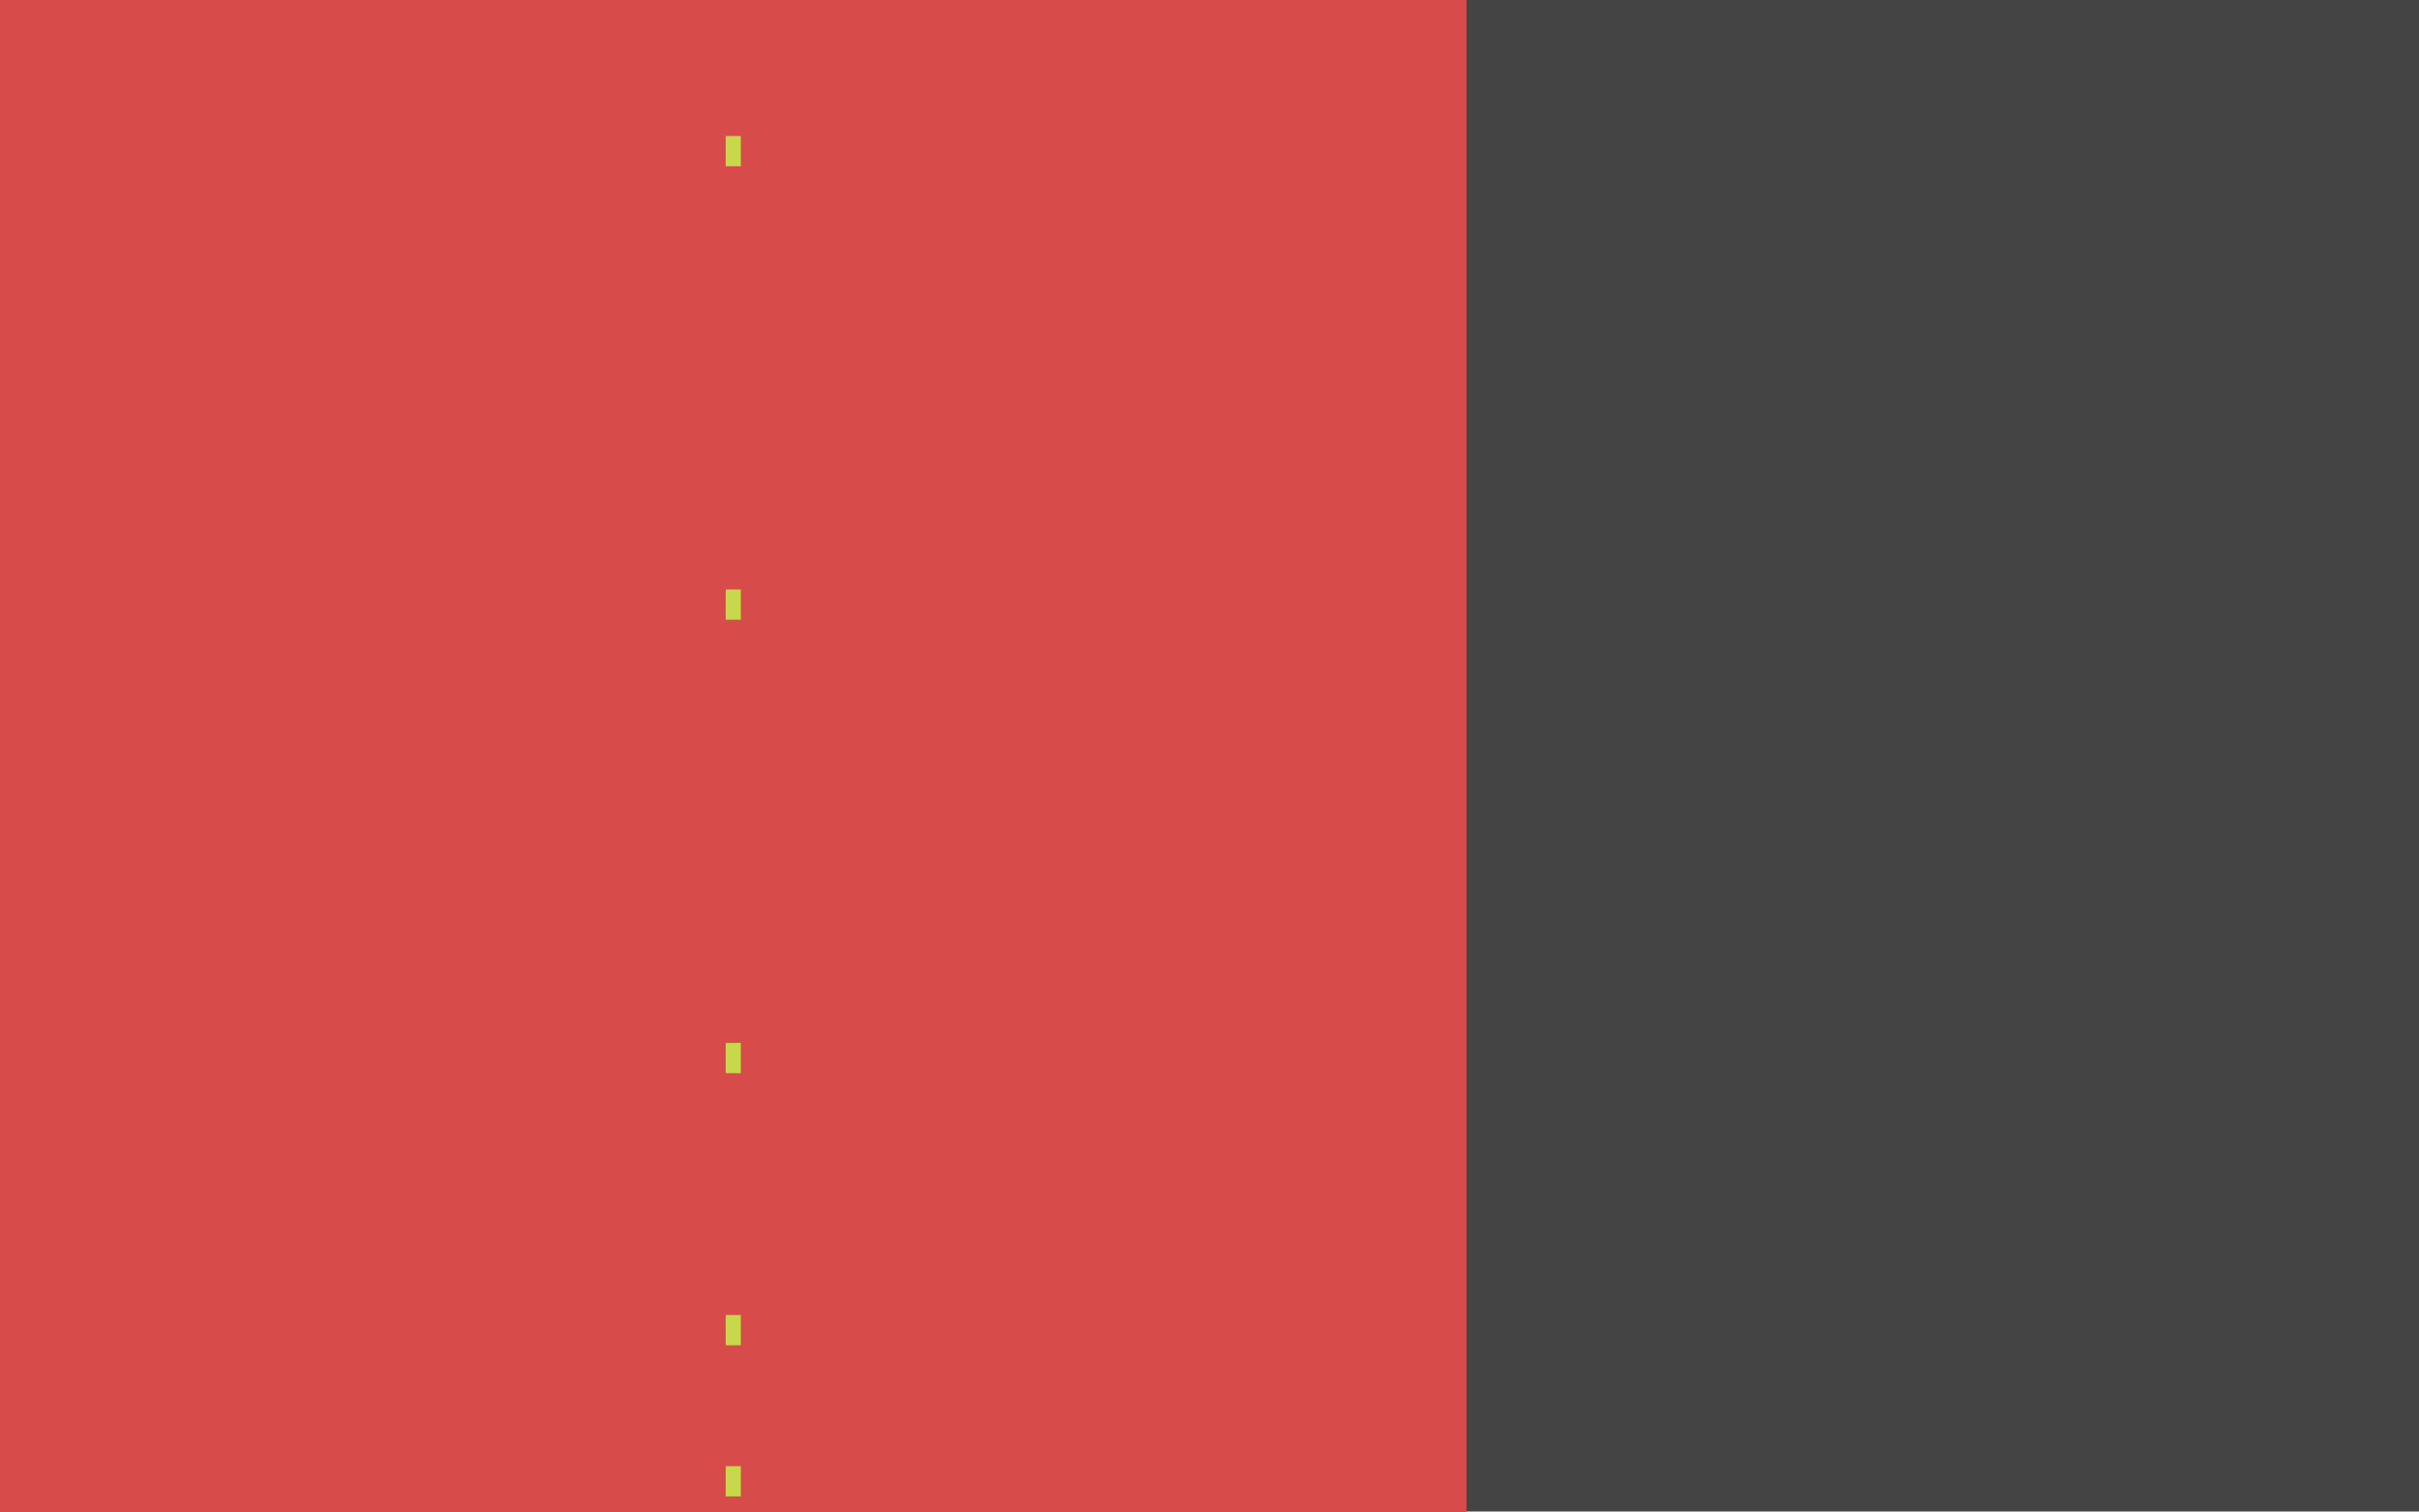
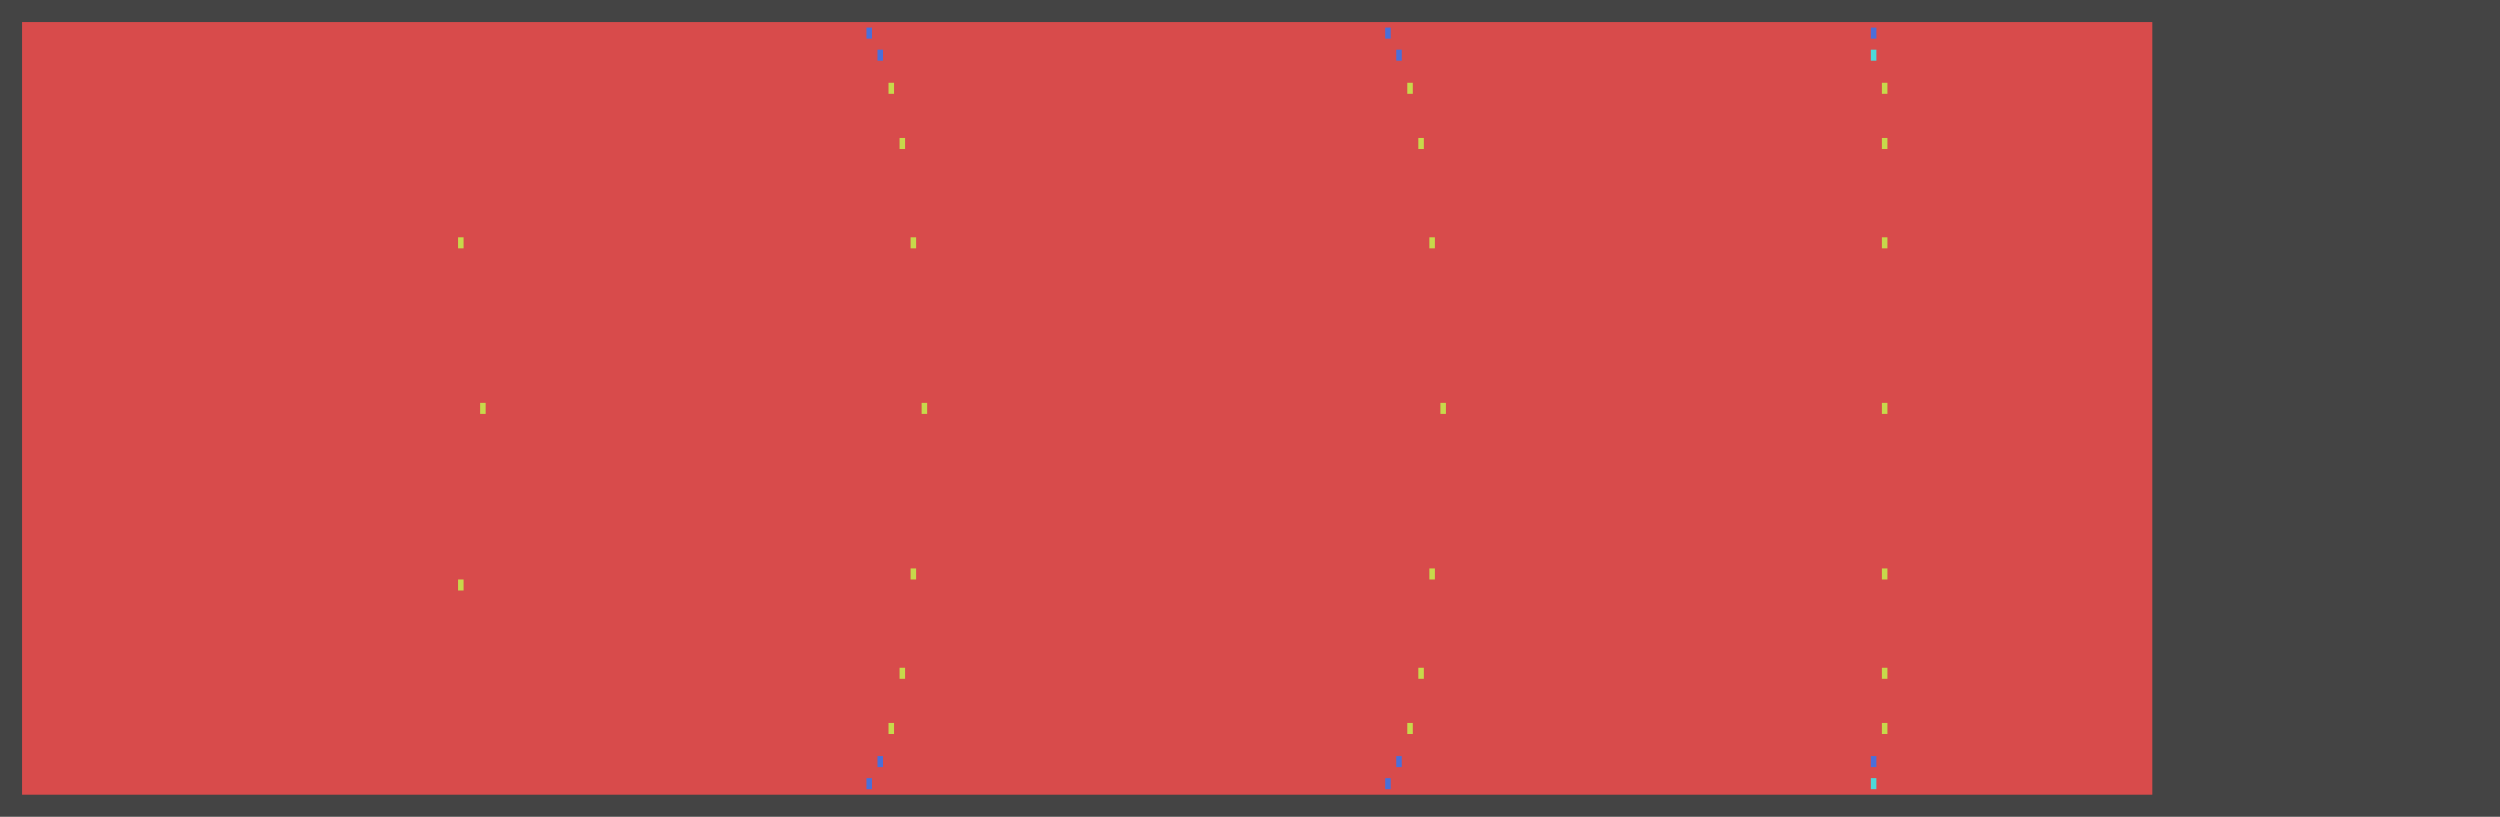
- <svg xmlns="http://www.w3.org/2000/svg" width="320" height="200" viewBox="0 0 320 200">
-   <rect width="320" height="200" fill="#444" />
+ <svg xmlns="http://www.w3.org/2000/svg" width="906" height="296" viewBox="-586 -68 906 296">
+   <rect x="-586" y="-68" width="906" height="296" fill="#444" />
  <polygon fill="rgb(216,75,75)" points="194.0,-60.0 194.0,220.0 -578.0,220.0 -578.0,-60.0" />
  <polygon fill="rgb(75,111,216)" points="-84.0,-58.0 -84.0,-54.0 -82.0,-54.0 -82.0,-58.0" />
  <polygon fill="rgb(199,216,75)" points="-68.0,18.0 -68.0,22.0 -66.0,22.0 -66.0,18.0" />
  <polygon fill="rgb(199,216,75)" points="-68.0,138.0 -68.0,142.0 -66.0,142.0 -66.0,138.0" />
  <polygon fill="rgb(199,216,75)" points="-76.0,194.0 -76.0,198.0 -74.0,198.0 -74.0,194.0" />
  <polygon fill="rgb(199,216,75)" points="-76.0,-38.0 -76.0,-34.0 -74.0,-34.0 -74.0,-38.0" />
  <polygon fill="rgb(75,111,216)" points="-84.0,214.0 -84.0,218.0 -82.0,218.0 -82.0,214.0" />
  <polygon fill="rgb(199,216,75)" points="-72.0,174.0 -72.0,178.0 -70.0,178.0 -70.0,174.0" />
  <polygon fill="rgb(199,216,75)" points="-72.0,-18.0 -72.0,-14.0 -70.0,-14.0 -70.0,-18.0" />
  <polygon fill="rgb(199,216,75)" points="-64.0,78.0 -64.0,82.0 -62.0,82.0 -62.0,78.0" />
  <polygon fill="rgb(75,111,216)" points="-80.0,-50.0 -80.0,-46.0 -78.0,-46.0 -78.0,-50.0" />
  <polygon fill="rgb(75,111,216)" points="-80.0,206.0 -80.0,210.0 -78.0,210.0 -78.0,206.0" />
  <polygon fill="rgb(199,216,75)" points="96.0,78.0 96.0,82.0 98.0,82.0 98.0,78.0" />
  <polygon fill="rgb(75,216,216)" points="92.0,-50.0 92.0,-46.0 94.0,-46.0 94.0,-50.0" />
  <polygon fill="rgb(75,111,216)" points="92.0,-58.0 92.0,-54.0 94.0,-54.0 94.0,-58.0" />
  <polygon fill="rgb(75,216,216)" points="92.0,214.0 92.0,218.0 94.0,218.0 94.0,214.0" />
  <polygon fill="rgb(75,111,216)" points="92.0,206.0 92.0,210.0 94.0,210.0 94.0,206.0" />
  <polygon fill="rgb(199,216,75)" points="96.0,138.0 96.0,142.0 98.0,142.0 98.0,138.0" />
  <polygon fill="rgb(199,216,75)" points="96.0,-18.0 96.0,-14.0 98.0,-14.0 98.0,-18.0" />
  <polygon fill="rgb(199,216,75)" points="96.0,18.0 96.0,22.0 98.0,22.0 98.0,18.0" />
  <polygon fill="rgb(199,216,75)" points="96.0,174.0 96.0,178.0 98.0,178.0 98.0,174.0" />
  <polygon fill="rgb(199,216,75)" points="96.0,194.0 96.0,198.0 98.0,198.0 98.0,194.0" />
  <polygon fill="rgb(199,216,75)" points="96.0,-38.0 96.0,-34.0 98.0,-34.0 98.0,-38.0" />
  <polygon fill="rgb(199,216,75)" points="-420.0,18.0 -420.0,22.0 -418.0,22.0 -418.0,18.0" />
  <polygon fill="rgb(75,111,216)" points="-272.0,-58.0 -272.0,-54.0 -270.0,-54.0 -270.0,-58.0" />
  <polygon fill="rgb(199,216,75)" points="-256.0,18.0 -256.0,22.0 -254.0,22.0 -254.0,18.0" />
  <polygon fill="rgb(199,216,75)" points="-256.0,138.0 -256.0,142.0 -254.0,142.0 -254.0,138.0" />
  <polygon fill="rgb(199,216,75)" points="-264.0,194.0 -264.0,198.0 -262.0,198.0 -262.0,194.0" />
  <polygon fill="rgb(199,216,75)" points="-264.0,-38.0 -264.0,-34.0 -262.0,-34.0 -262.0,-38.0" />
  <polygon fill="rgb(75,111,216)" points="-272.0,214.0 -272.0,218.0 -270.0,218.0 -270.0,214.0" />
  <polygon fill="rgb(199,216,75)" points="-260.0,174.0 -260.0,178.0 -258.0,178.0 -258.0,174.0" />
  <polygon fill="rgb(199,216,75)" points="-260.0,-18.0 -260.0,-14.0 -258.0,-14.0 -258.0,-18.0" />
  <polygon fill="rgb(199,216,75)" points="-252.0,78.0 -252.0,82.0 -250.0,82.0 -250.0,78.0" />
  <polygon fill="rgb(75,111,216)" points="-268.0,-50.0 -268.0,-46.0 -266.0,-46.0 -266.0,-50.0" />
  <polygon fill="rgb(75,111,216)" points="-268.0,206.0 -268.0,210.0 -266.0,210.0 -266.0,206.0" />
  <polygon fill="rgb(199,216,75)" points="-420.0,142.0 -420.0,146.0 -418.0,146.0 -418.0,142.0" />
  <polygon fill="rgb(199,216,75)" points="-412.0,78.0 -412.0,82.0 -410.0,82.0 -410.0,78.0" />
</svg>
